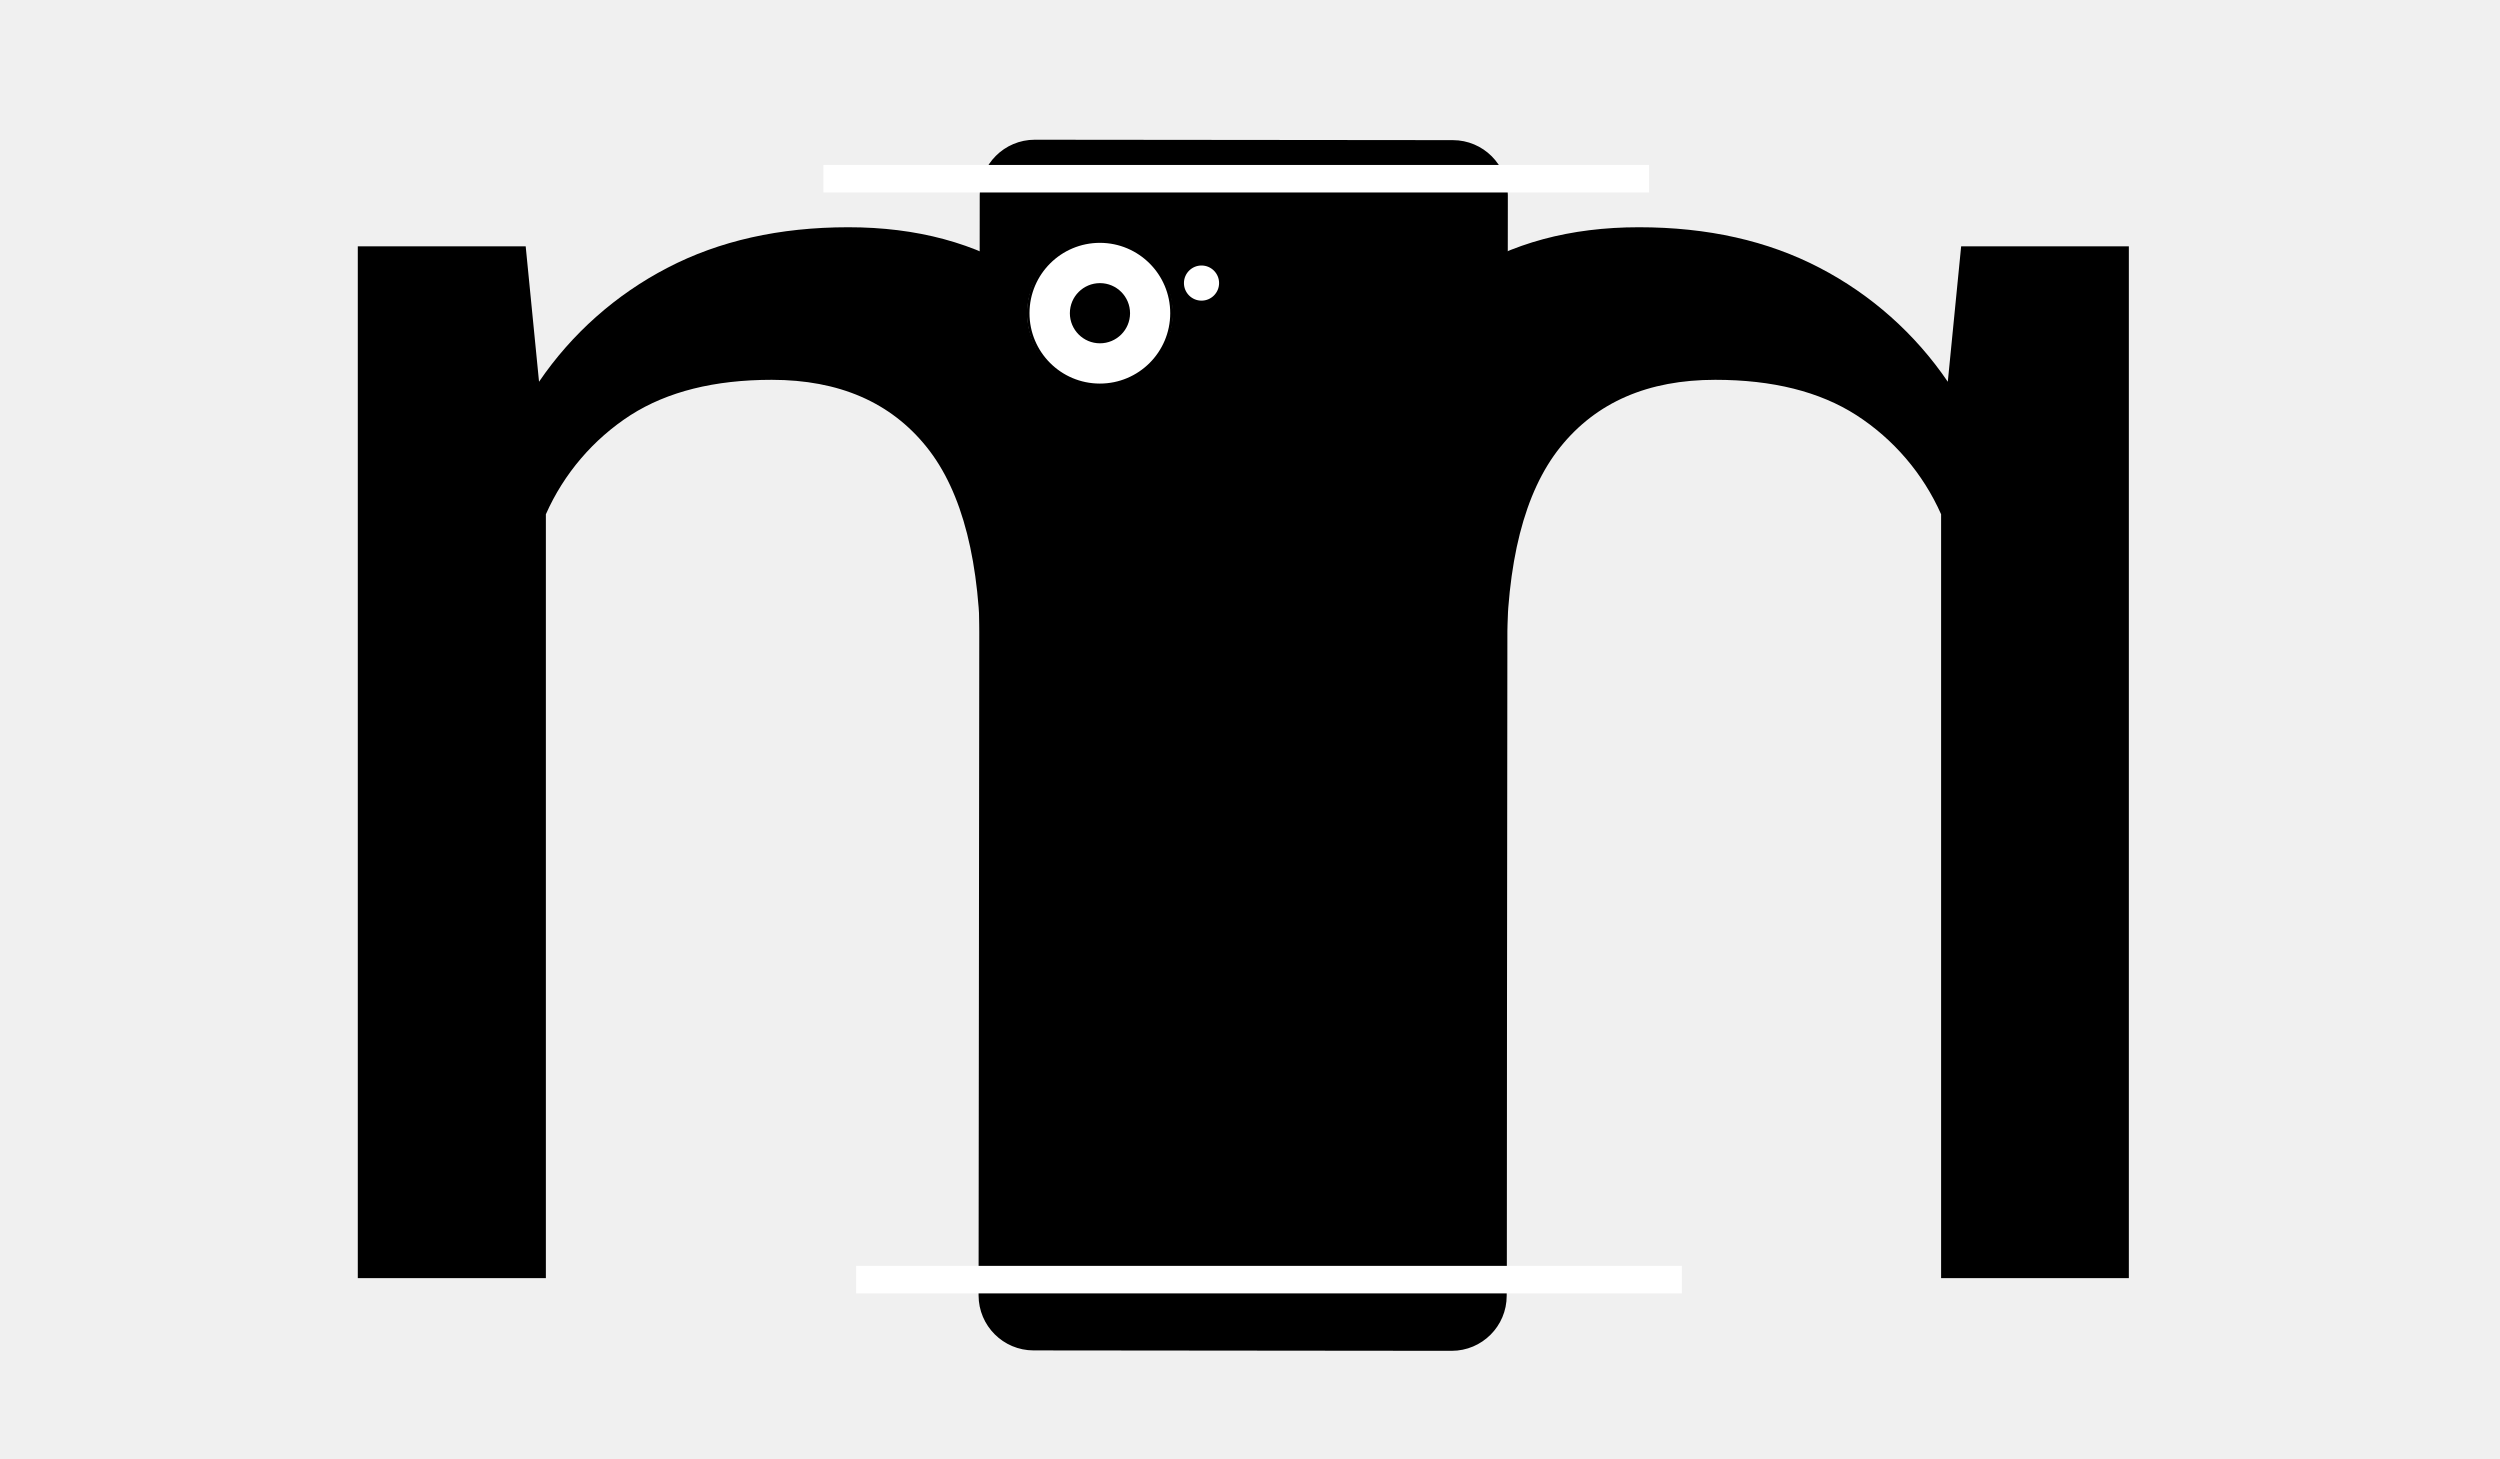
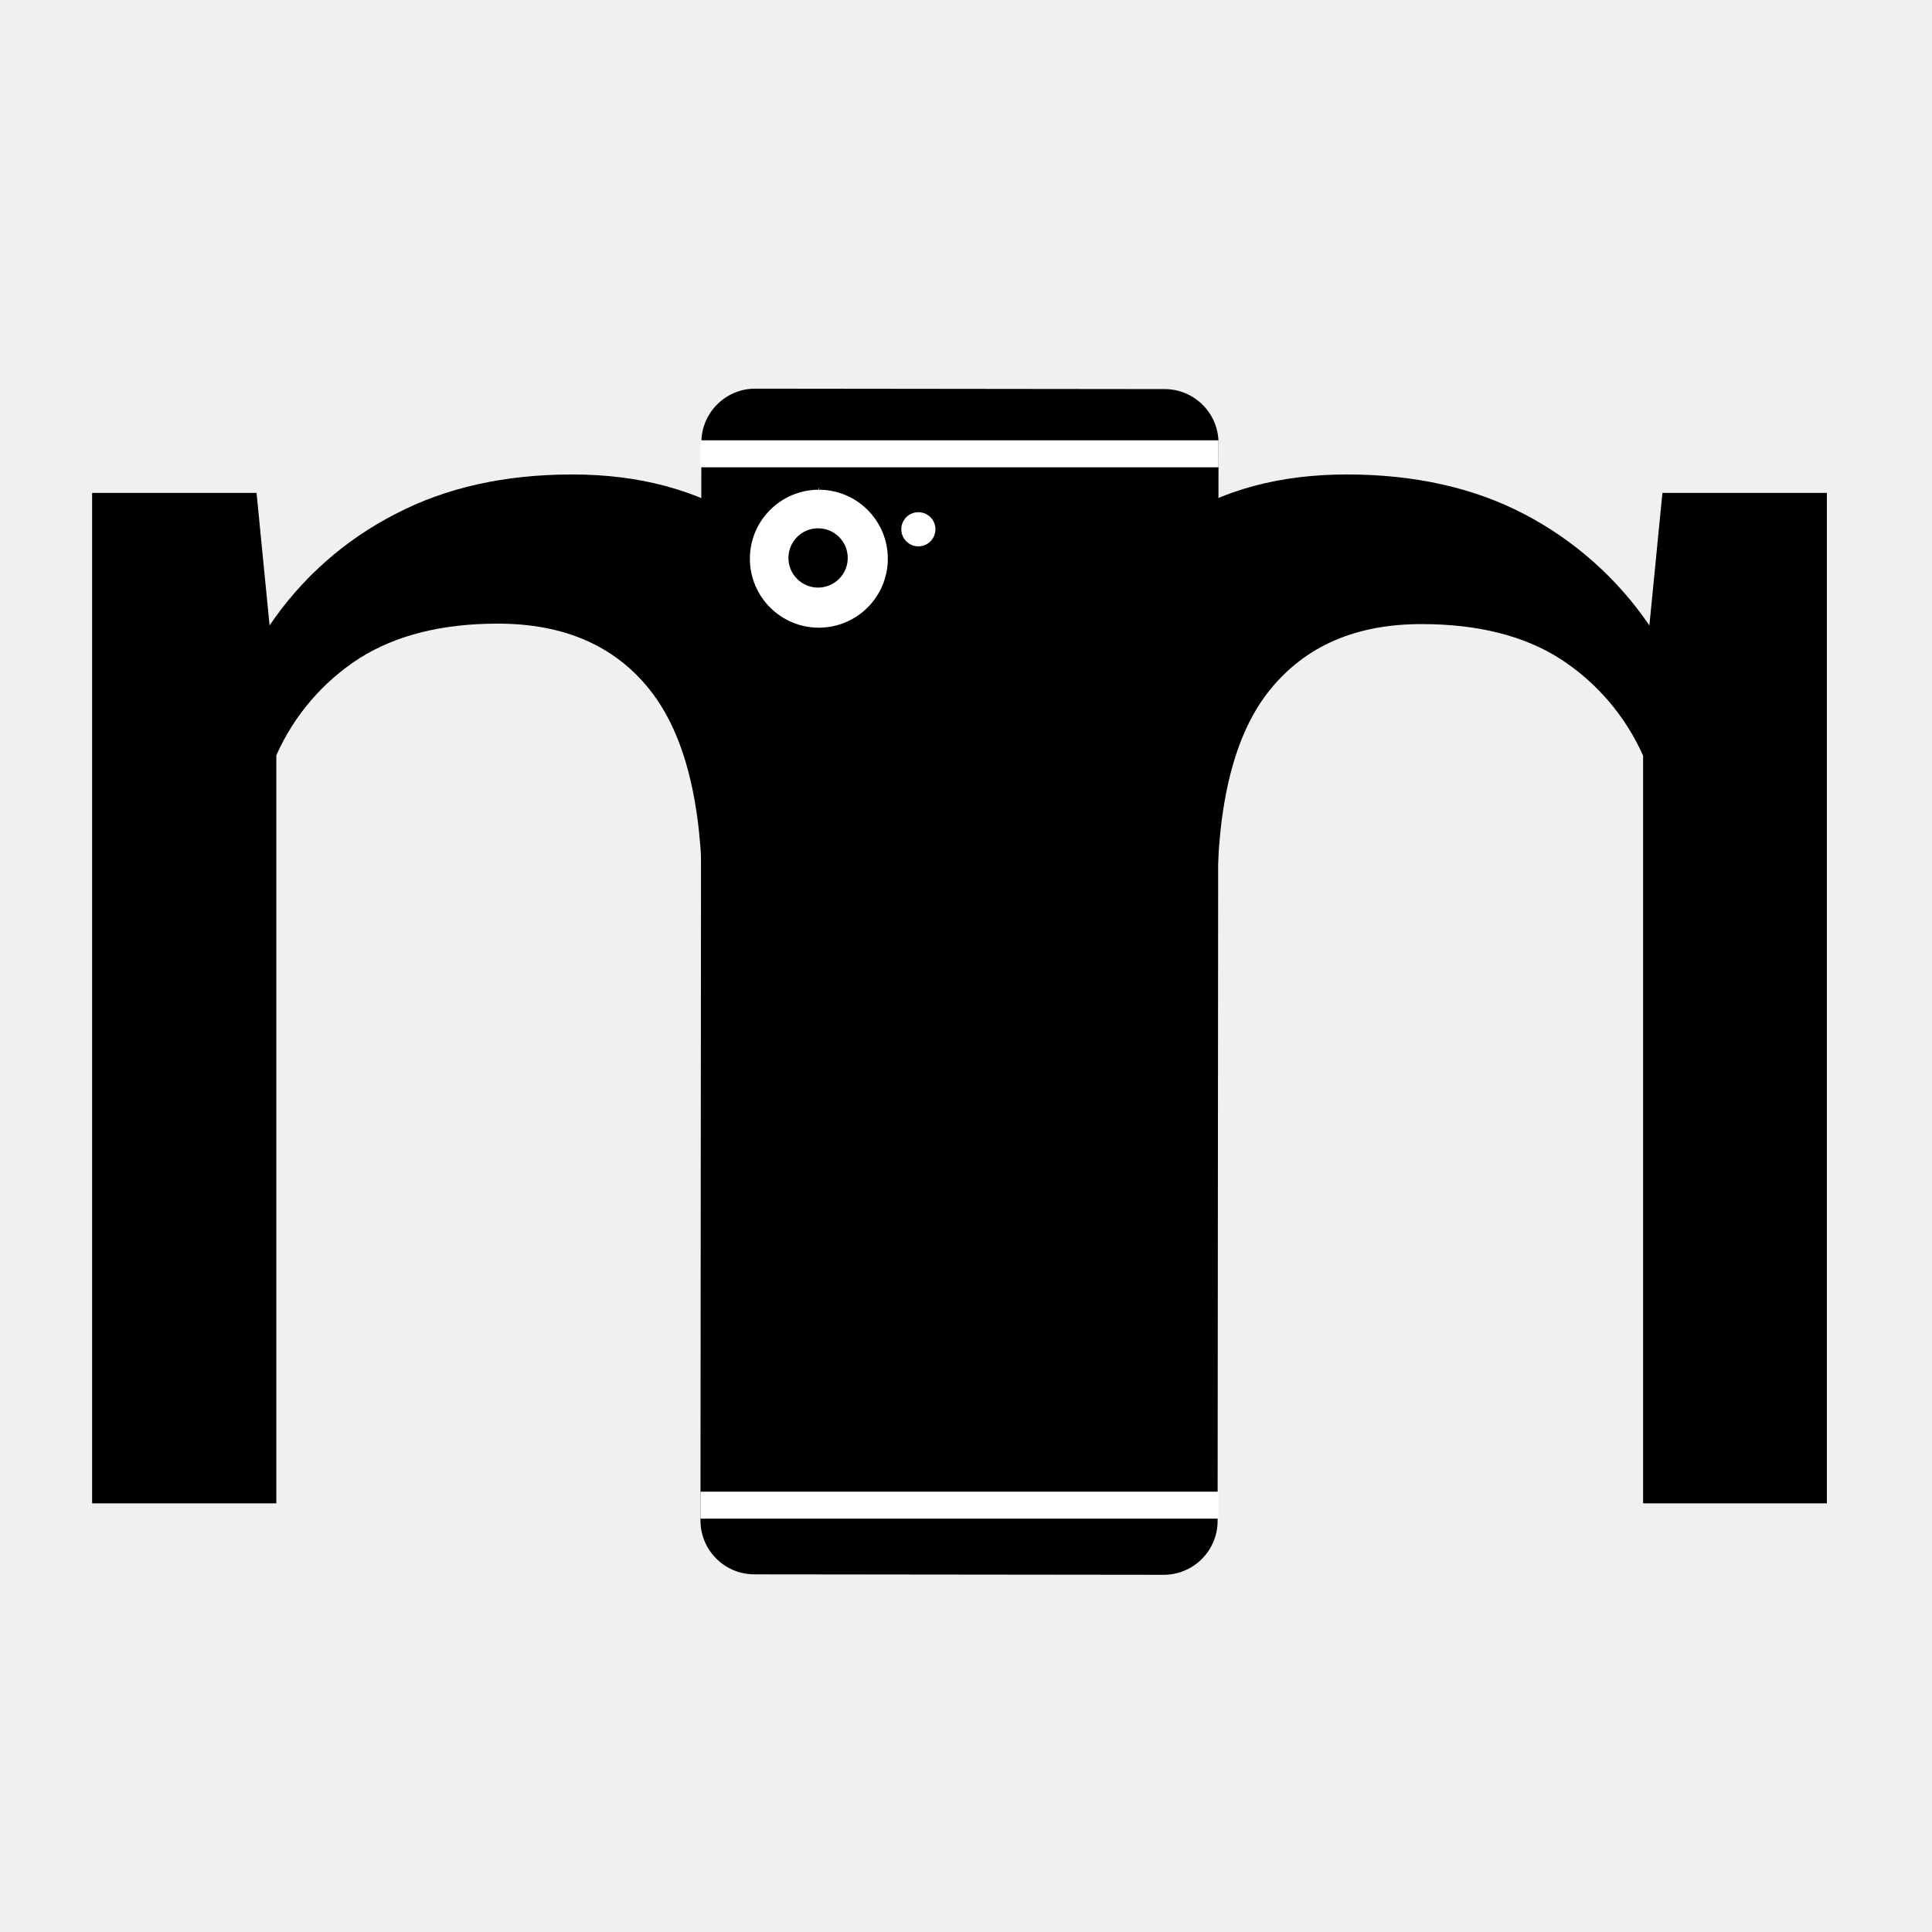
- <svg xmlns="http://www.w3.org/2000/svg" id="Layer_1" data-name="Layer 1" viewBox="0 0 545 317.92">
+ <svg xmlns="http://www.w3.org/2000/svg" id="Layer_1" data-name="Layer 1" viewBox="0 0 430 430">
  <defs>
-     <style>.cls-1,.cls-2{fill:#fff;}.cls-2{stroke:#fff;stroke-miterlimit:10;stroke-width:6px;}</style>
+     <style>.cls-1{fill:#fff;}.cls-2{fill:none;stroke:#fff;stroke-miterlimit:10;stroke-width:6px;}</style>
  </defs>
-   <path d="M114.6,53.7l2.91,29.52a76.4,76.4,0,0,1,28-24.84q16.94-8.83,39.39-8.84t38.56,10.39c10.74,6.93,31.5,75.88,31.5,75.88V278.63H213.76V143.71q0-31.6-11.75-46.25T168.24,82.8q-18.71,0-30.77,7.69A49.68,49.68,0,0,0,119,112.11V278.63H78V53.7Z" />
-   <path d="M464.09,53.7V278.63H423.16V112.11a49.68,49.68,0,0,0-18.49-21.62q-12-7.69-30.75-7.69-22,0-33.77,14.66T328.4,143.71V278.63H287.26V135.81S308,66.86,318.74,59.93s23.58-10.39,38.55-10.39,28.09,2.95,39.38,8.84a76.38,76.38,0,0,1,27.95,24.84l2.91-29.52Z" />
-   <path d="M225.31,293.89a11.54,11.54,0,0,1-11.49-11.51l.25-239.93A11.52,11.52,0,0,1,225.57,31l91.14.09A11.51,11.51,0,0,1,328.2,42.57l-.25,239.93A11.52,11.52,0,0,1,316.45,294Z" />
-   <path d="M225.58,31.46l91.13.09a11,11,0,0,1,11,11l-.25,239.93a11,11,0,0,1-11,11l-91.13-.09a11,11,0,0,1-11-11l.25-239.93a11,11,0,0,1,11-11h0m0-1a12,12,0,0,0-12,12l-.25,239.93a12,12,0,0,0,12,12l91.13.09h0a12,12,0,0,0,12-12l.25-239.93a12,12,0,0,0-12-12l-91.13-.09Z" />
-   <path class="cls-1" d="M239.77,84.12A15.84,15.84,0,1,1,255.62,68.3a15.85,15.85,0,0,1-15.85,15.82Z" />
-   <path d="M239.78,51.94l0,1a15.34,15.34,0,1,1-15.35,15.32A15.35,15.35,0,0,1,239.8,52.94v-1m0,0a16.34,16.34,0,0,0,0,32.67h0a16.34,16.34,0,0,0,0-32.67Z" />
-   <circle cx="239.78" cy="68.28" r="6.56" transform="translate(171.26 307.99) rotate(-89.94)" />
-   <circle class="cls-1" cx="261.93" cy="61.71" r="3.83" />
-   <line class="cls-2" x1="179.5" y1="38.96" x2="359.5" y2="38.96" />
-   <line class="cls-2" x1="186.64" y1="278.96" x2="366.64" y2="278.96" />
+   <path d="M57.1,109.7,60,139.2a75,75,0,0,1,28-24.8c11.3-5.9,24.4-8.8,39.4-8.8s27.8,3.5,38.6,10.4,31.5,75.9,31.5,75.9V334.7H156.3V199.8c0-21.1-3.9-36.5-11.7-46.3s-19.1-14.7-33.8-14.7c-12.5,0-22.7,2.6-30.8,7.7a49.66,49.66,0,0,0-18.5,21.6V334.6h-41V109.7Z" />
+   <path d="M406.6,109.7V334.6H365.7V168.2a49.66,49.66,0,0,0-18.5-21.6c-8-5.1-18.3-7.7-30.8-7.7-14.7,0-25.9,4.9-33.8,14.7s-11.7,25.2-11.7,46.3V334.8H229.8V191.9S250.5,123,261.3,116s23.6-10.4,38.5-10.4,28.1,2.9,39.4,8.8a76.43,76.43,0,0,1,27.9,24.8l2.9-29.5Z" />
+   <path d="M167.8,349.9a11.27,11.27,0,0,1-8.1-3.4,11.44,11.44,0,0,1-3.4-8.1l.2-239.9A11.57,11.57,0,0,1,168,87l91.1.1a11.57,11.57,0,0,1,11.5,11.5l-.2,239.9A11.57,11.57,0,0,1,258.9,350Z" />
+   <path d="M168.1,87.5l91.1.1a11.4,11.4,0,0,1,7.8,3.2,10.8,10.8,0,0,1,3.2,7.8L270,338.5a11,11,0,0,1-11,11l-91.1-.1a11.4,11.4,0,0,1-7.8-3.2,10.8,10.8,0,0,1-3.2-7.8l.2-239.9a11,11,0,0,1,11-11h0m0-1a12,12,0,0,0-12,12l-.2,239.9a12,12,0,0,0,12,12l91.1.1h0a12,12,0,0,0,12-12l.2-239.9a12,12,0,0,0-12-12l-91.1-.1Z" />
+   <path class="cls-1" d="M182.3,140.2a15.85,15.85,0,1,1,15.8-15.8,15.86,15.86,0,0,1-15.8,15.8Z" />
+   <path d="M182.3,108v1a15.35,15.35,0,1,1-.1,0l.1-1m0,0a16.35,16.35,0,0,0,0,32.7h0a16.35,16.35,0,0,0,0-32.7Z" />
+   <circle cx="182.26" cy="124.31" r="6.6" transform="matrix(0, -1, 1, 0, 57.77, 306.44)" />
+   <circle class="cls-1" cx="204.4" cy="117.8" r="3.8" />
+   <line class="cls-2" x1="155.9" y1="101" x2="271.2" y2="101" />
+   <line class="cls-2" x1="155.9" y1="335" x2="271.2" y2="335" />
</svg>
